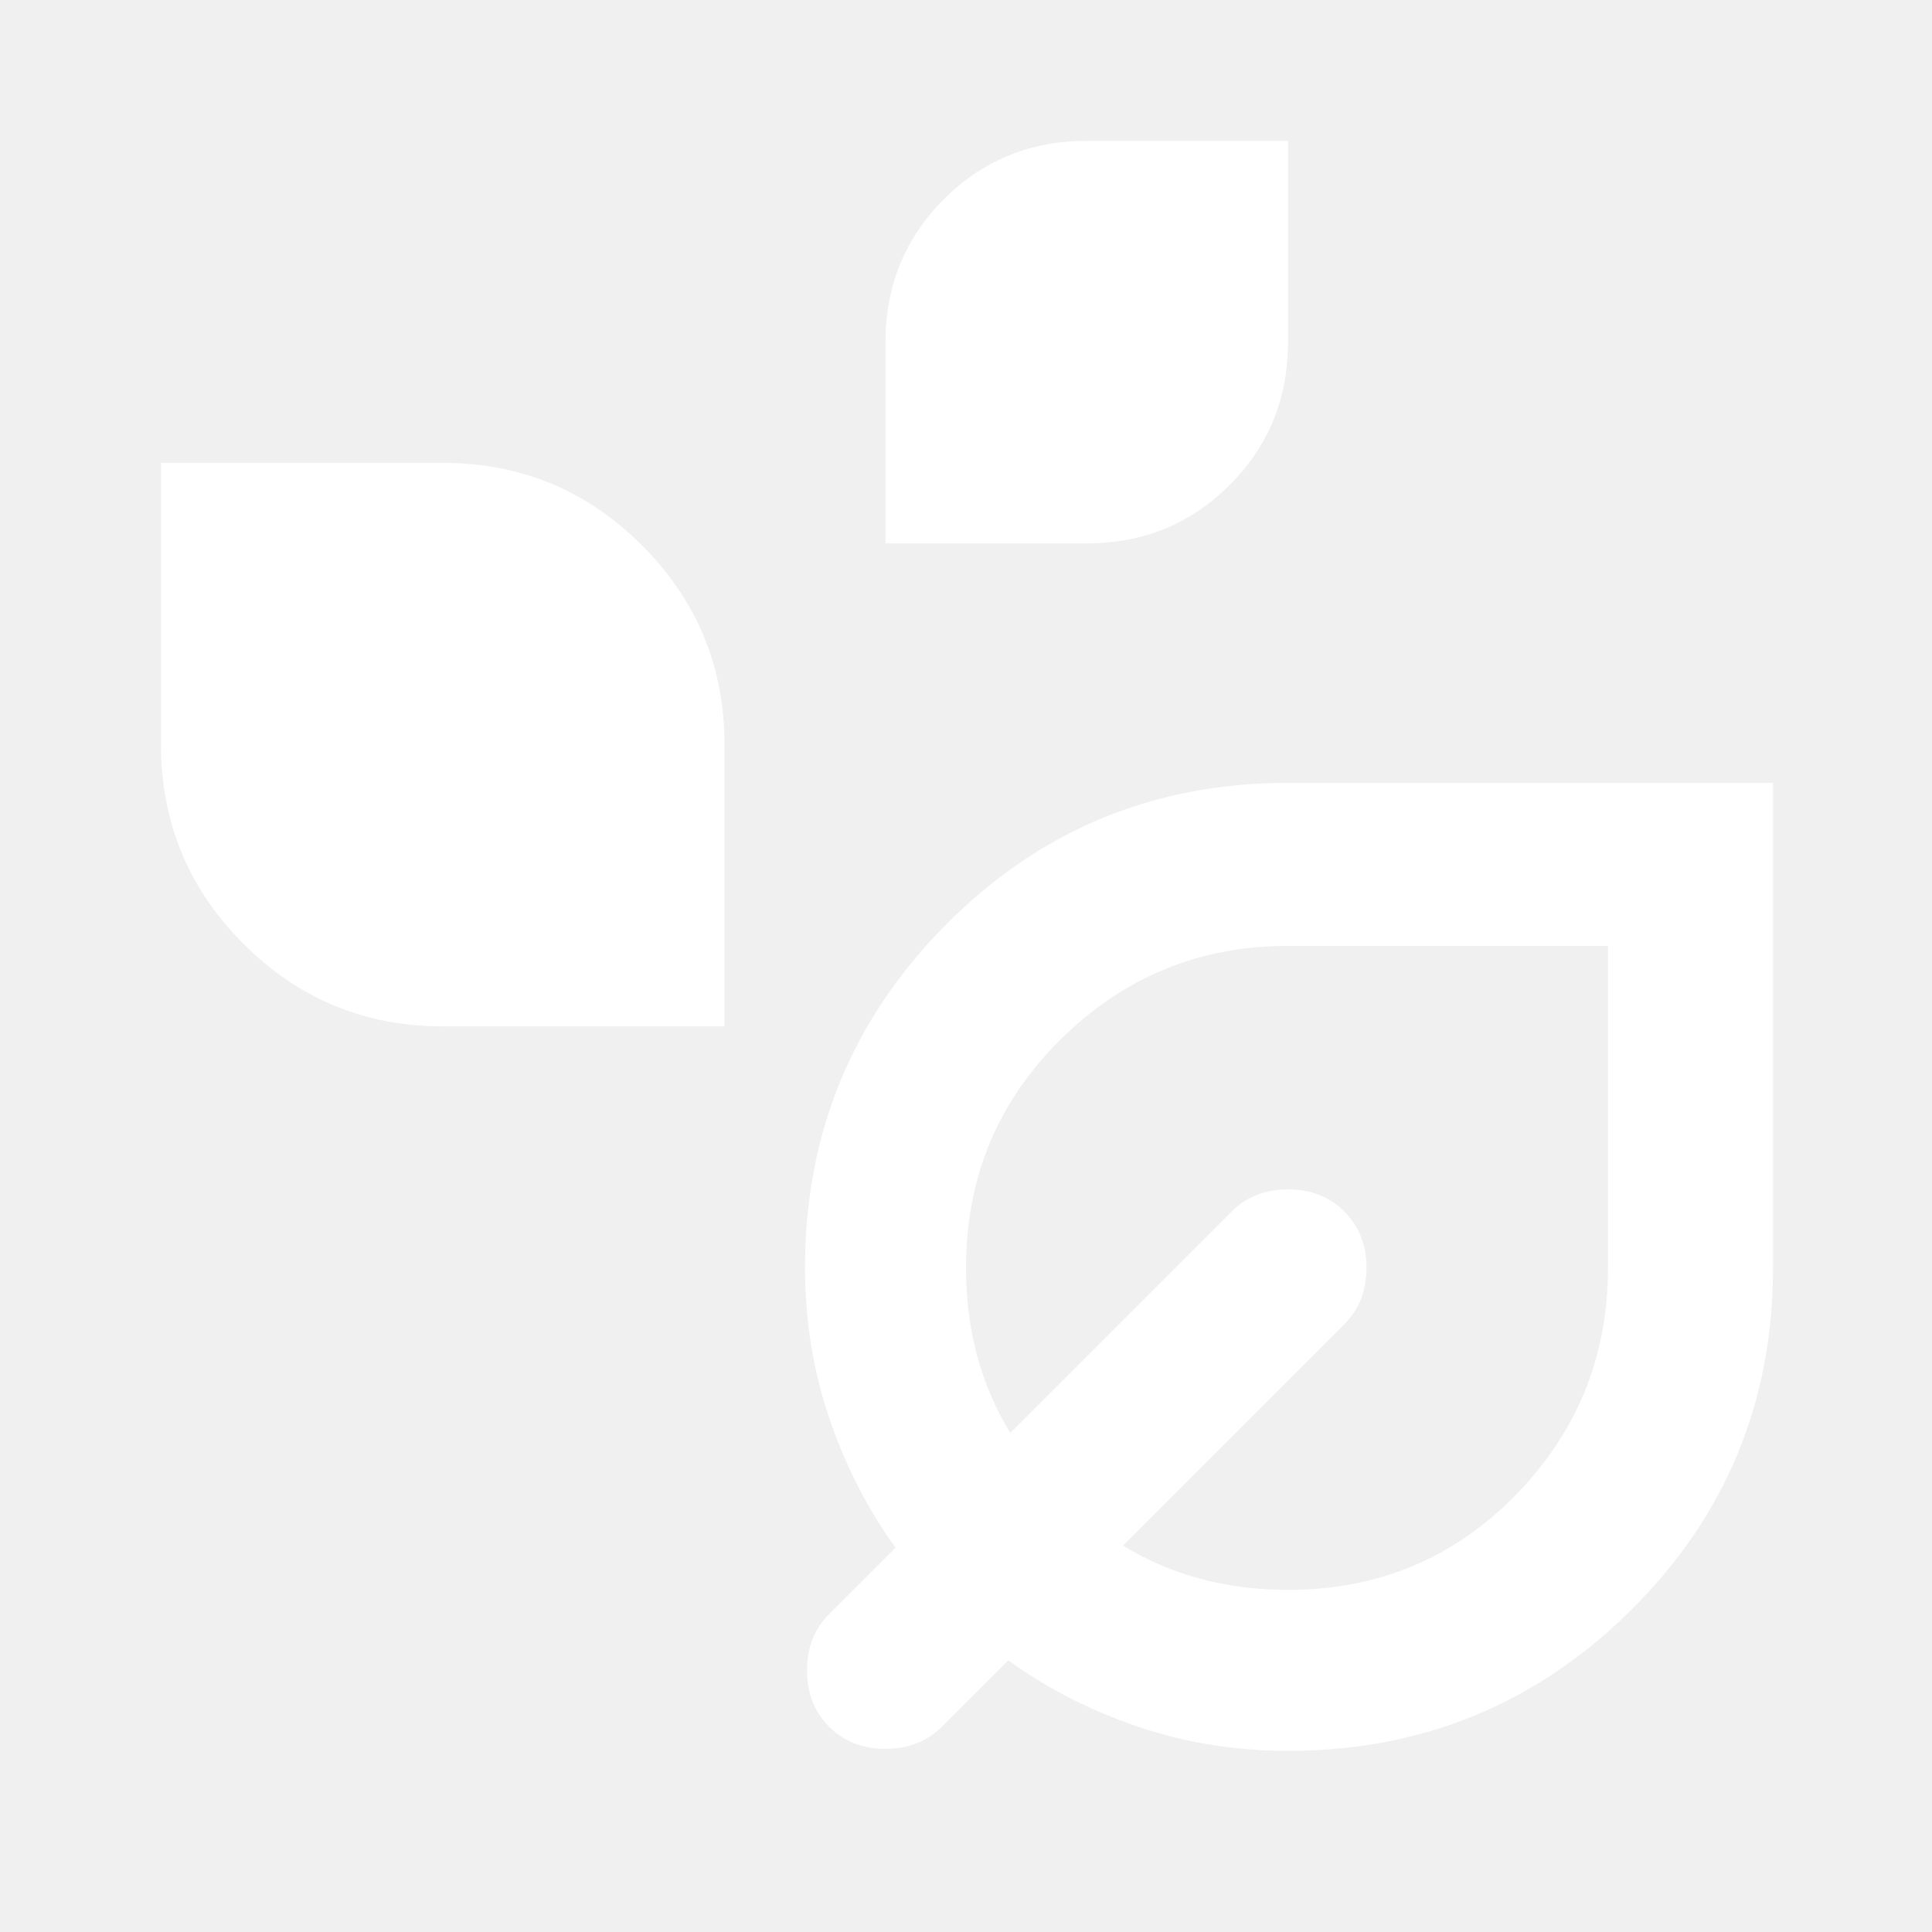
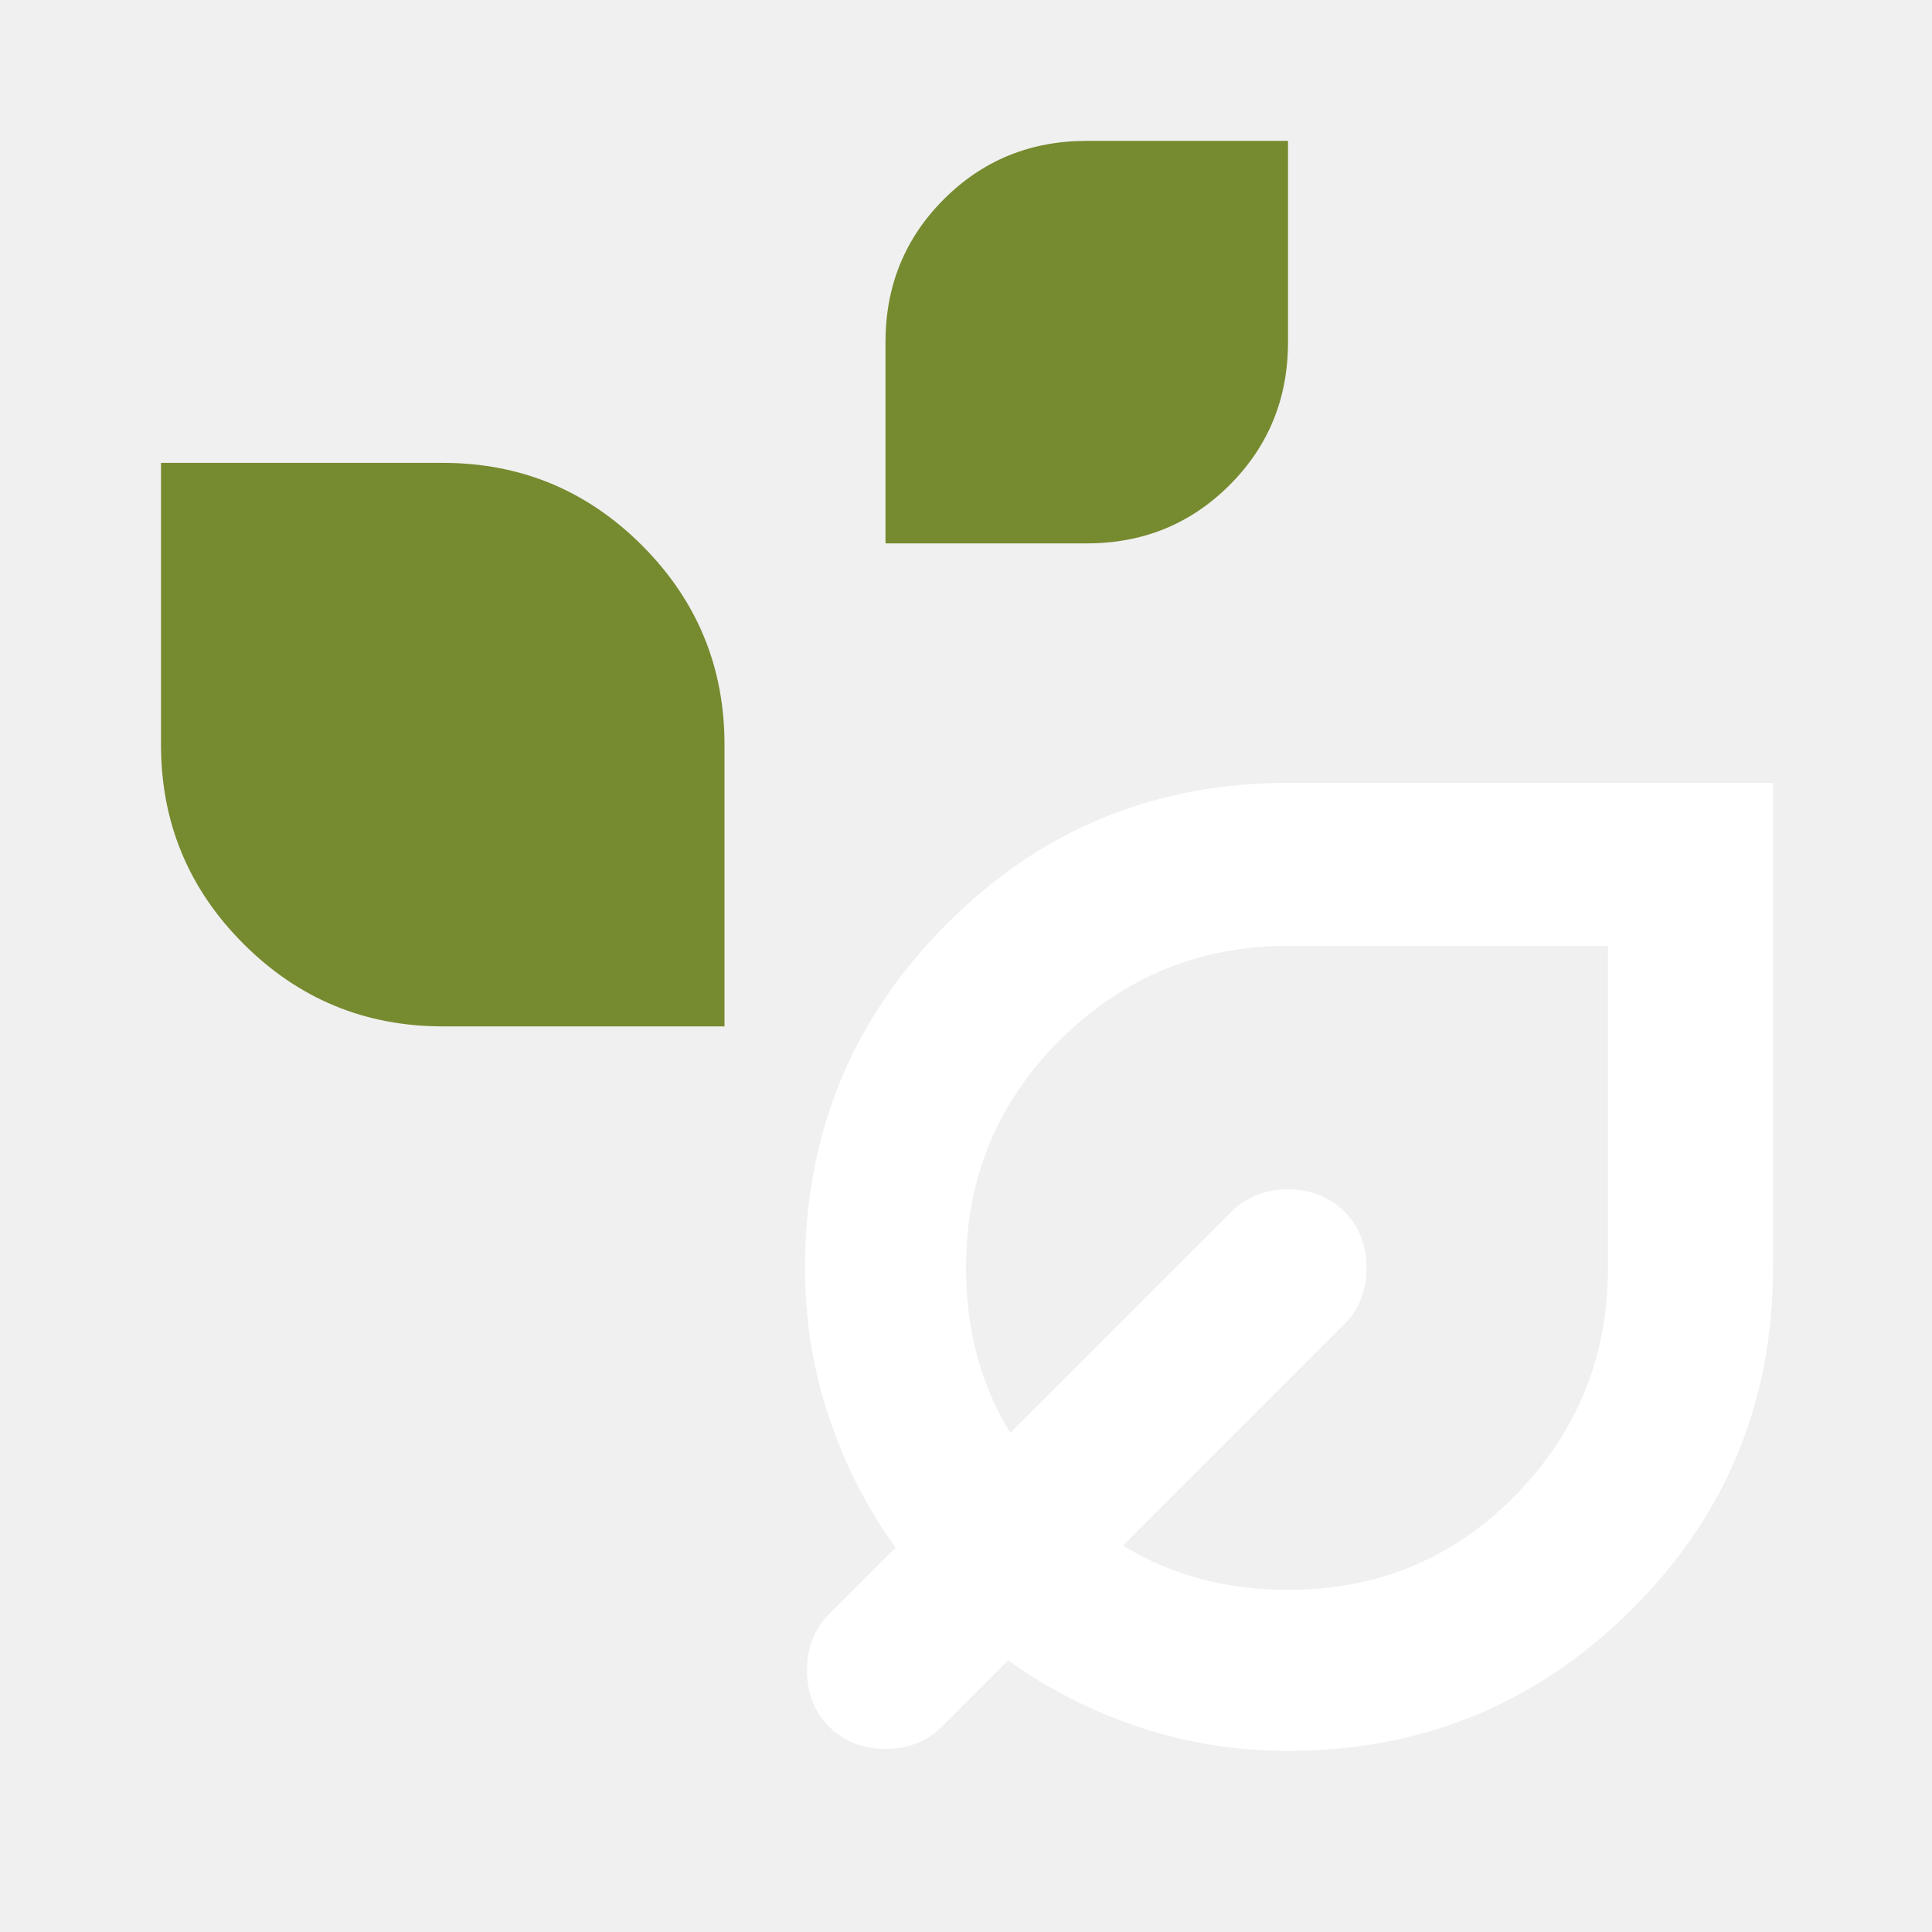
- <svg xmlns="http://www.w3.org/2000/svg" height="24px" viewBox="0 -960 960 960" width="24px" fill="#ffffff">
-   <path d="M440-690v-100q0-42 29-71t71-29h100v100q0 42-29 71t-71 29H440ZM220-450q-58 0-99-41t-41-99v-140h140q58 0 99 41t41 99v140H220ZM640-90q-39 0-74.5-12T501-135l-33 33q-11 11-28 11t-28-11q-11-11-11-28t11-28l33-33q-21-29-33-64.5T400-330q0-100 70-170.5T640-571h241v241q0 100-70.5 170T640-90Zm0-80q67 0 113-47t46-113v-160H640q-66 0-113 46.5T480-330q0 23 5.5 43.5T502-248l110-110q11-11 28-11t28 11q11 11 11 28t-11 28L558-192q18 11 38.5 16.5T640-170Zm1-161Z" />
+ <svg xmlns="http://www.w3.org/2000/svg" height="24px" viewBox="0 -960 960 960" width="24px">
+   <path d="M440-690v-100q0-42 29-71t71-29h100v100q0 42-29 71t-71 29H440Z" fill="#768a2f" />
+   <path d="M220-450q-58 0-99-41t-41-99v-140h140q58 0 99 41t41 99v140H220Z" fill="#768a2f" />
+   <path d="M640-90q-39 0-74.5-12T501-135l-33 33q-11 11-28 11t-28-11q-11-11-11-28t11-28l33-33q-21-29-33-64.5T400-330q0-100 70-170.5T640-571h241v241q0 100-70.5 170T640-90Zm0-80q67 0 113-47t46-113v-160H640q-66 0-113 46.5T480-330q0 23 5.5 43.5T502-248l110-110q11-11 28-11t28 11q11 11 11 28t-11 28L558-192q18 11 38.5 16.5T640-170Zm1-161Z" fill="#ffffff" />
</svg>
